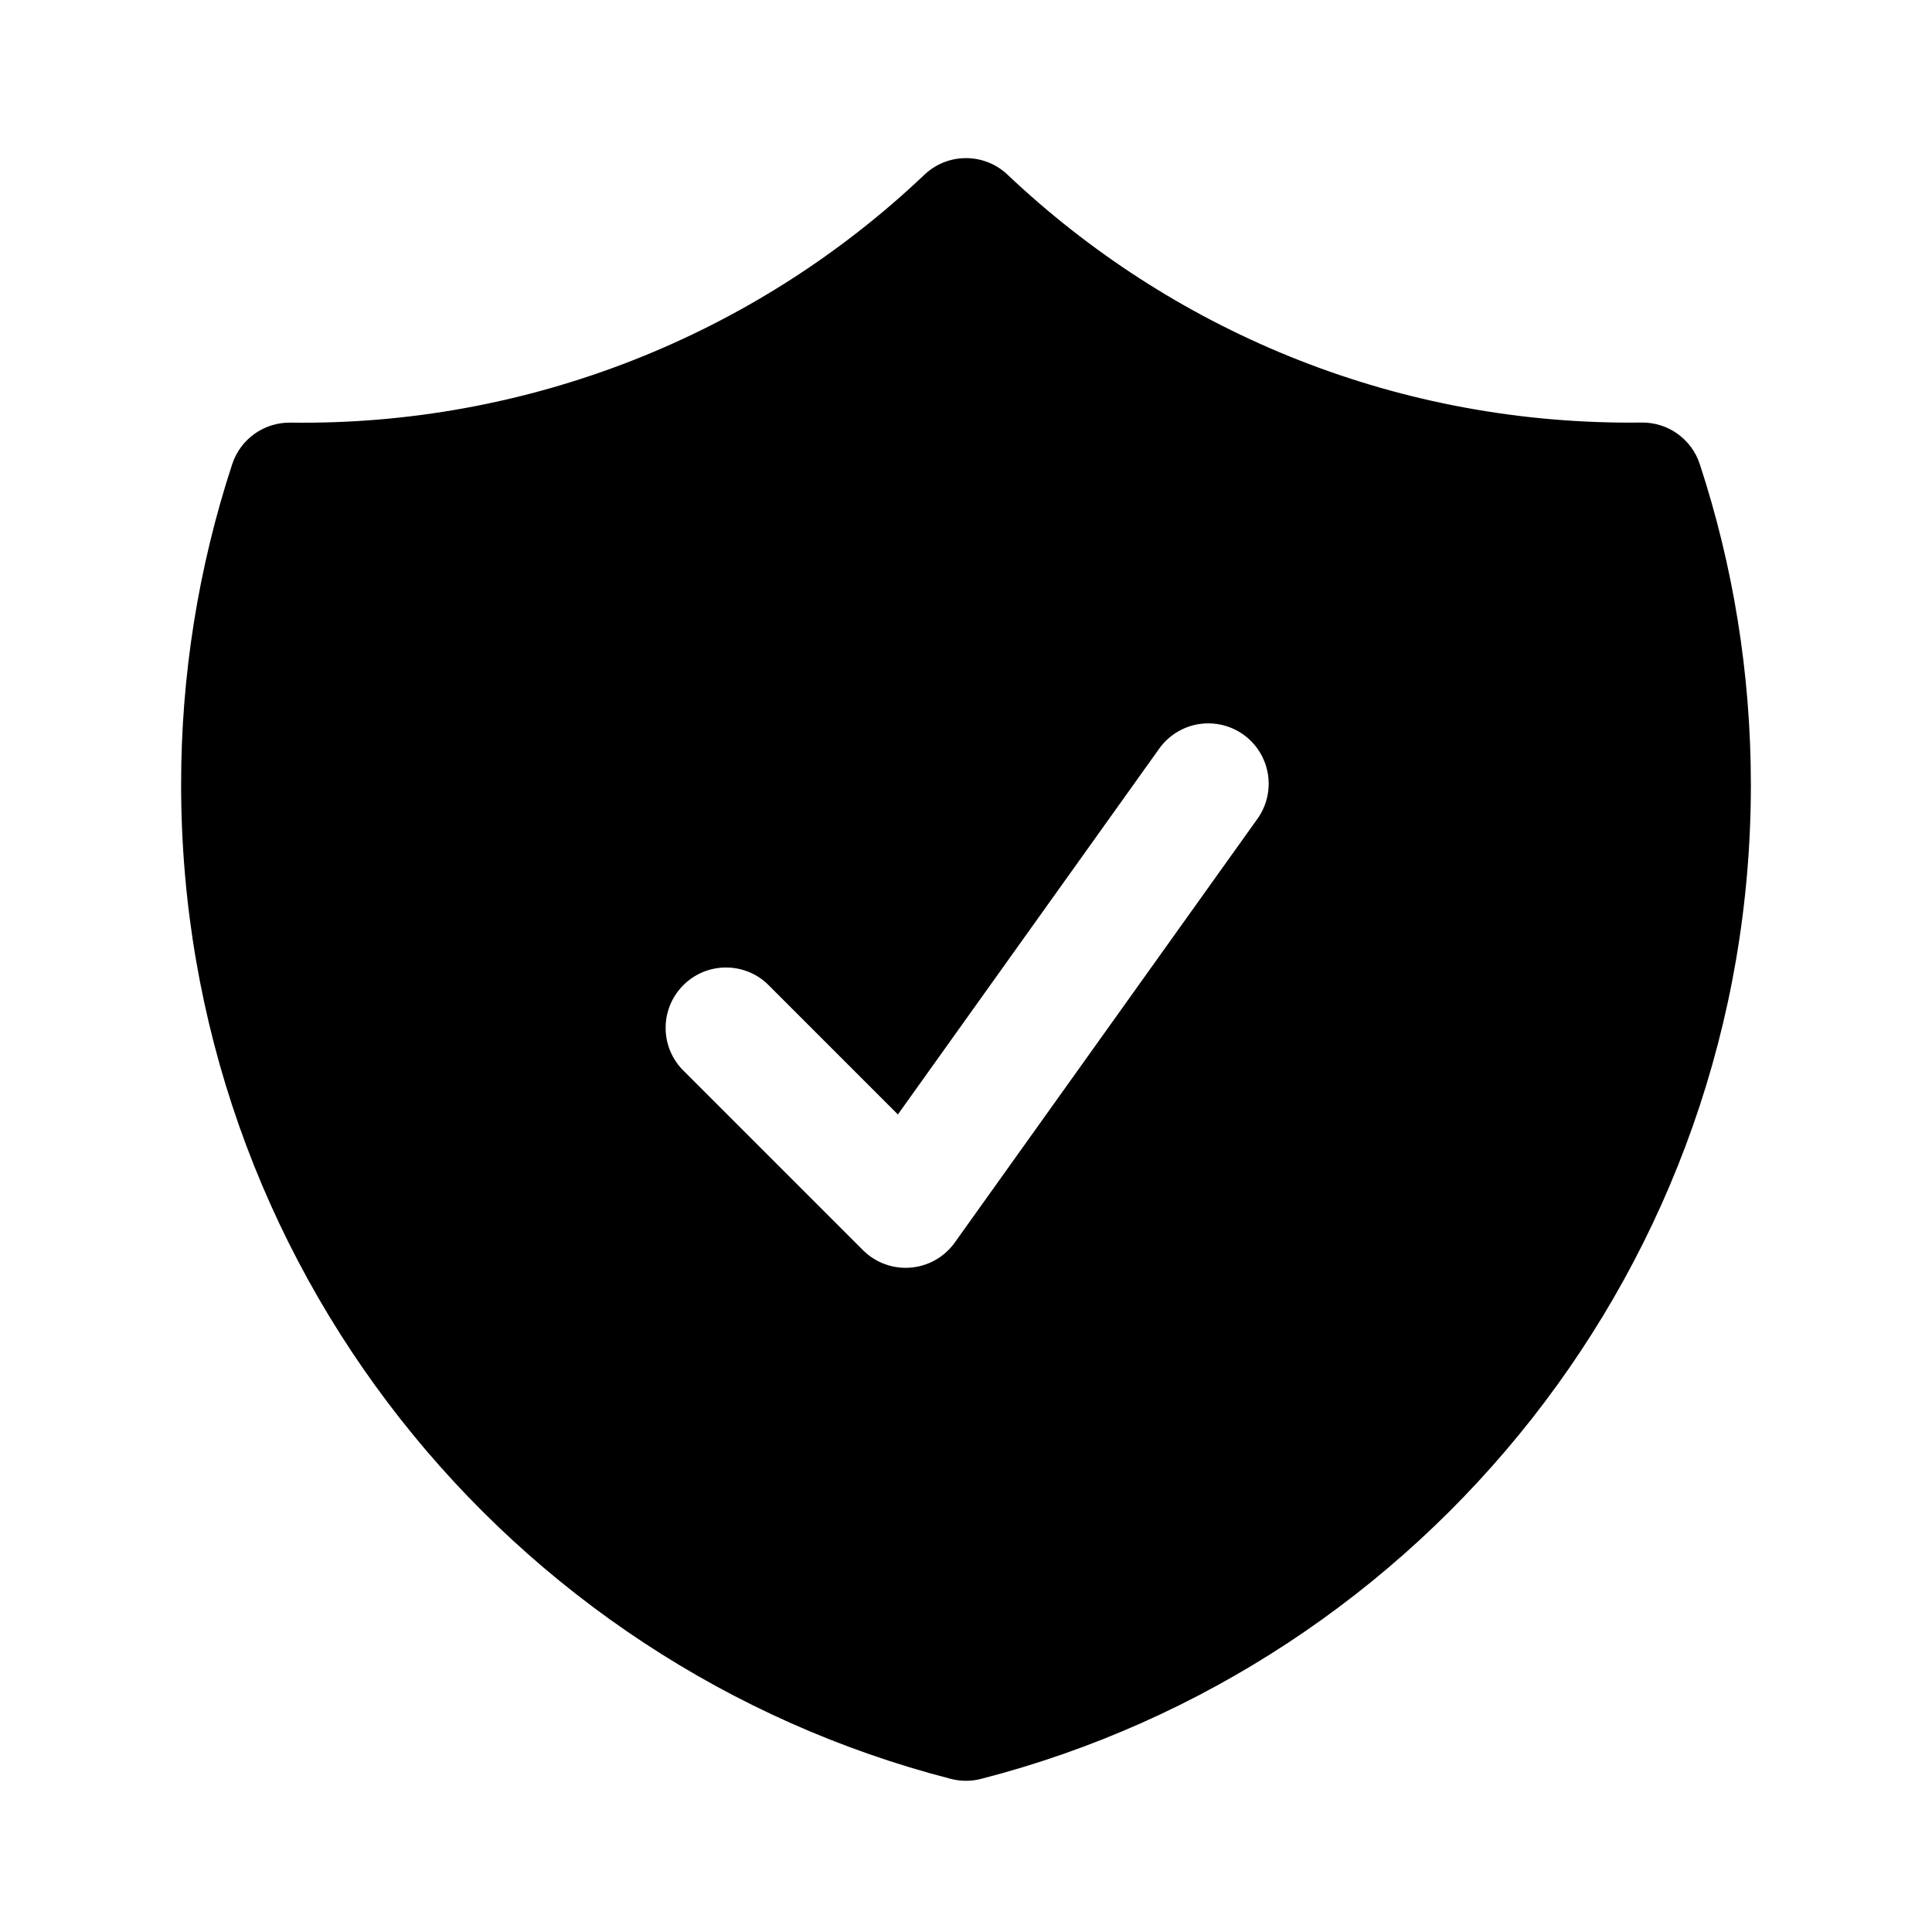
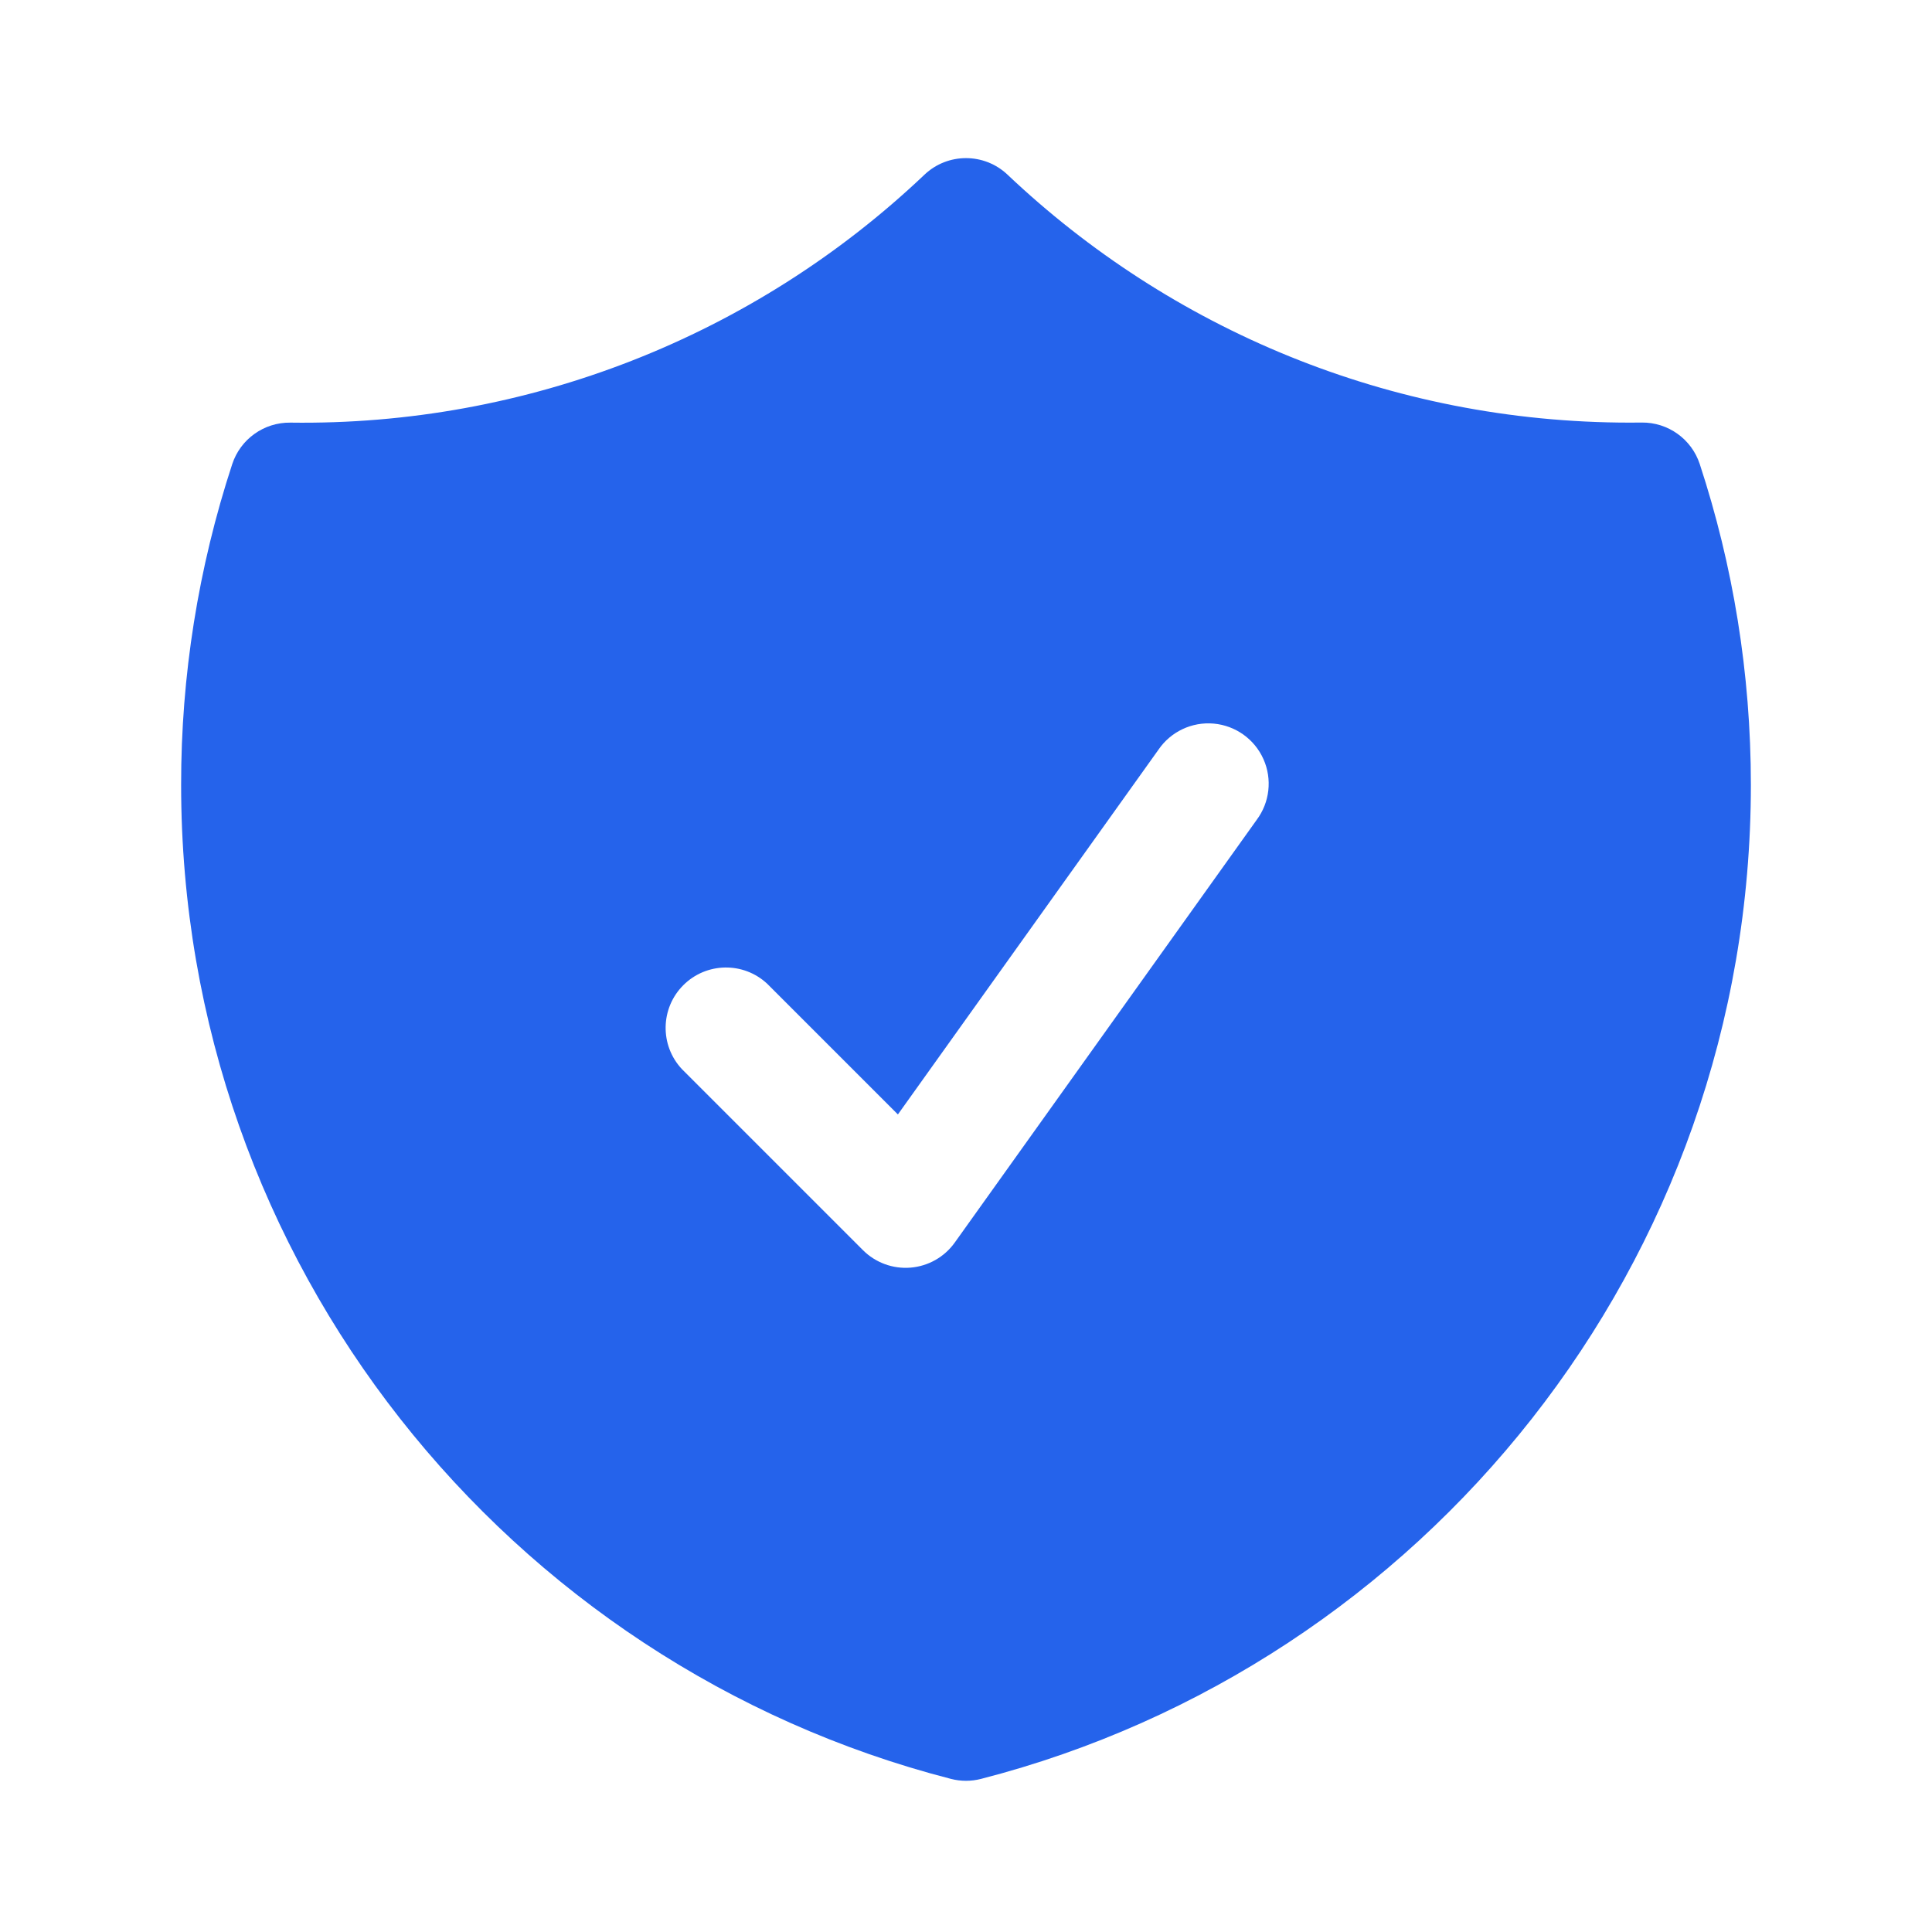
- <svg xmlns="http://www.w3.org/2000/svg" viewBox="0 0 24 24" fill="currentColor" class="size-6">
+ <svg xmlns="http://www.w3.org/2000/svg" viewBox="0 0 24 24" fill="#2563EB" class="size-6">
  <path fill-rule="evenodd" d="M12.516 2.17a.75.75 0 0 0-1.032 0 11.209 11.209 0 0 1-7.877 3.08.75.75 0 0 0-.722.515A12.74 12.74 0 0 0 2.25 9.75c0 5.942 4.064 10.933 9.563 12.348a.749.749 0 0 0 .374 0c5.499-1.415 9.563-6.406 9.563-12.348 0-1.39-.223-2.73-.635-3.985a.75.75 0 0 0-.722-.516l-.143.001c-2.996 0-5.717-1.17-7.734-3.08Zm3.094 8.016a.75.75 0 1 0-1.22-.872l-3.236 4.53L9.53 12.22a.75.75 0 0 0-1.06 1.06l2.25 2.25a.75.75 0 0 0 1.14-.094l3.75-5.25Z" clip-rule="evenodd" />
</svg>
